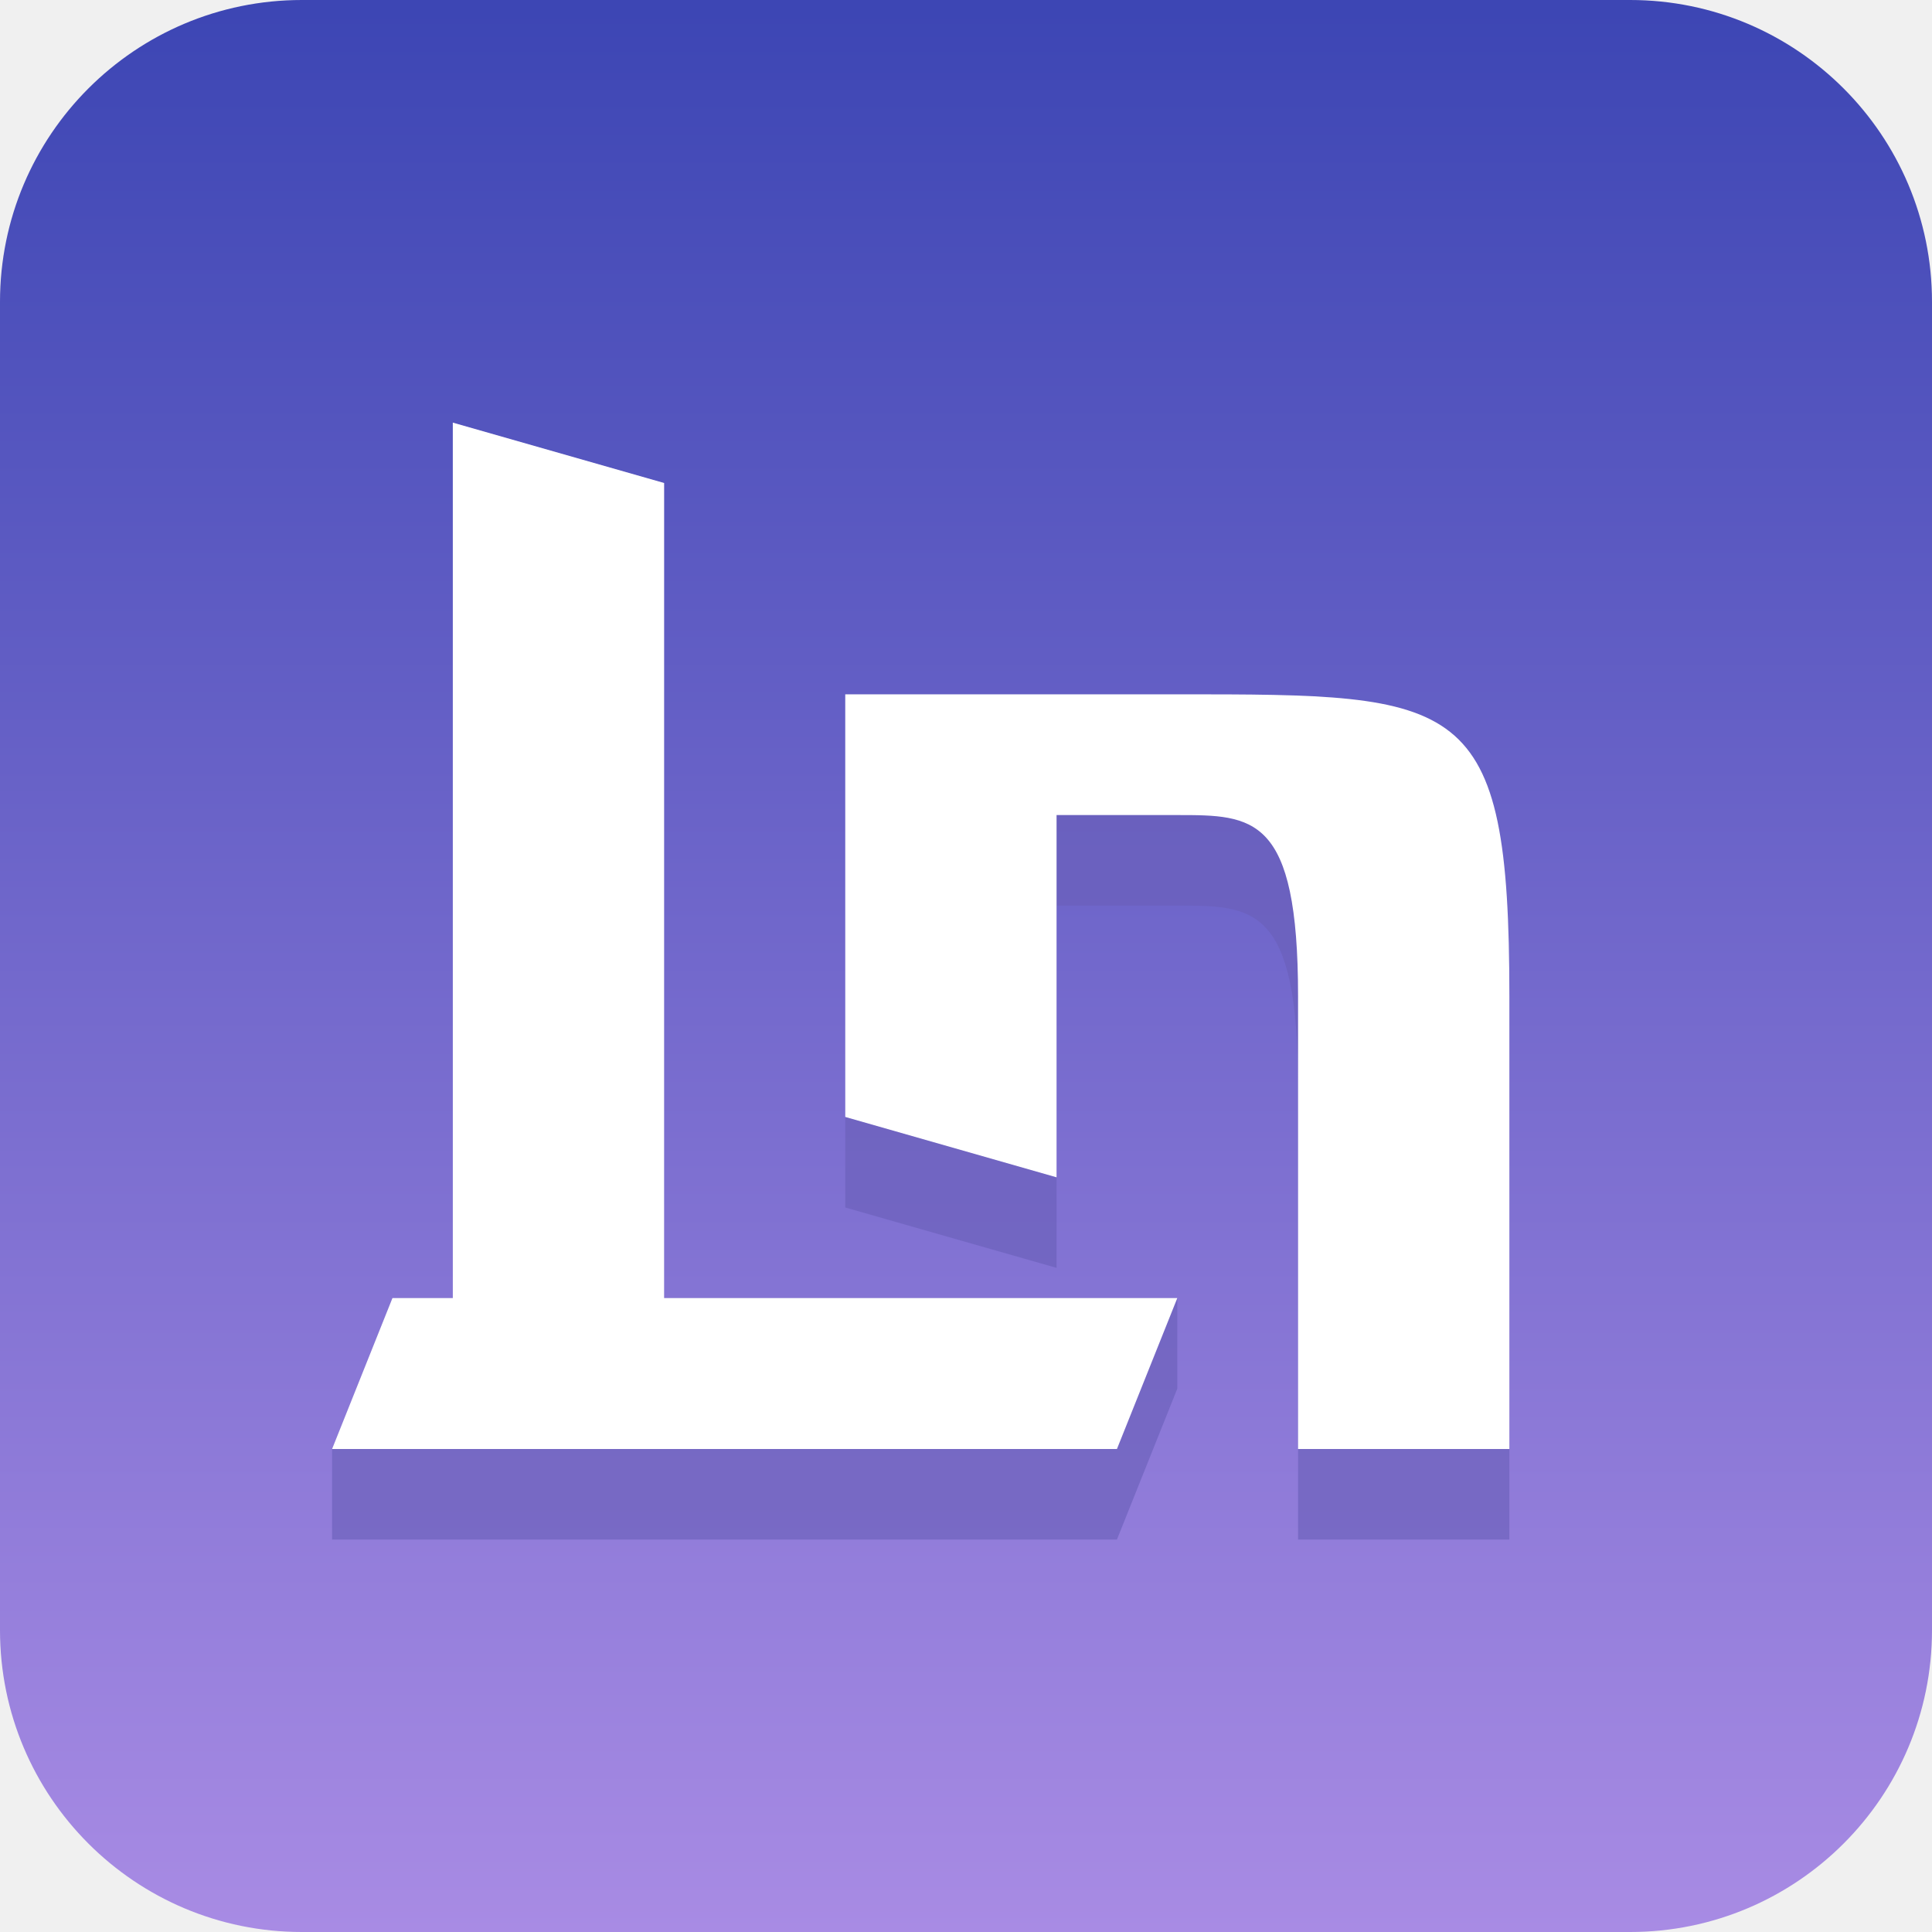
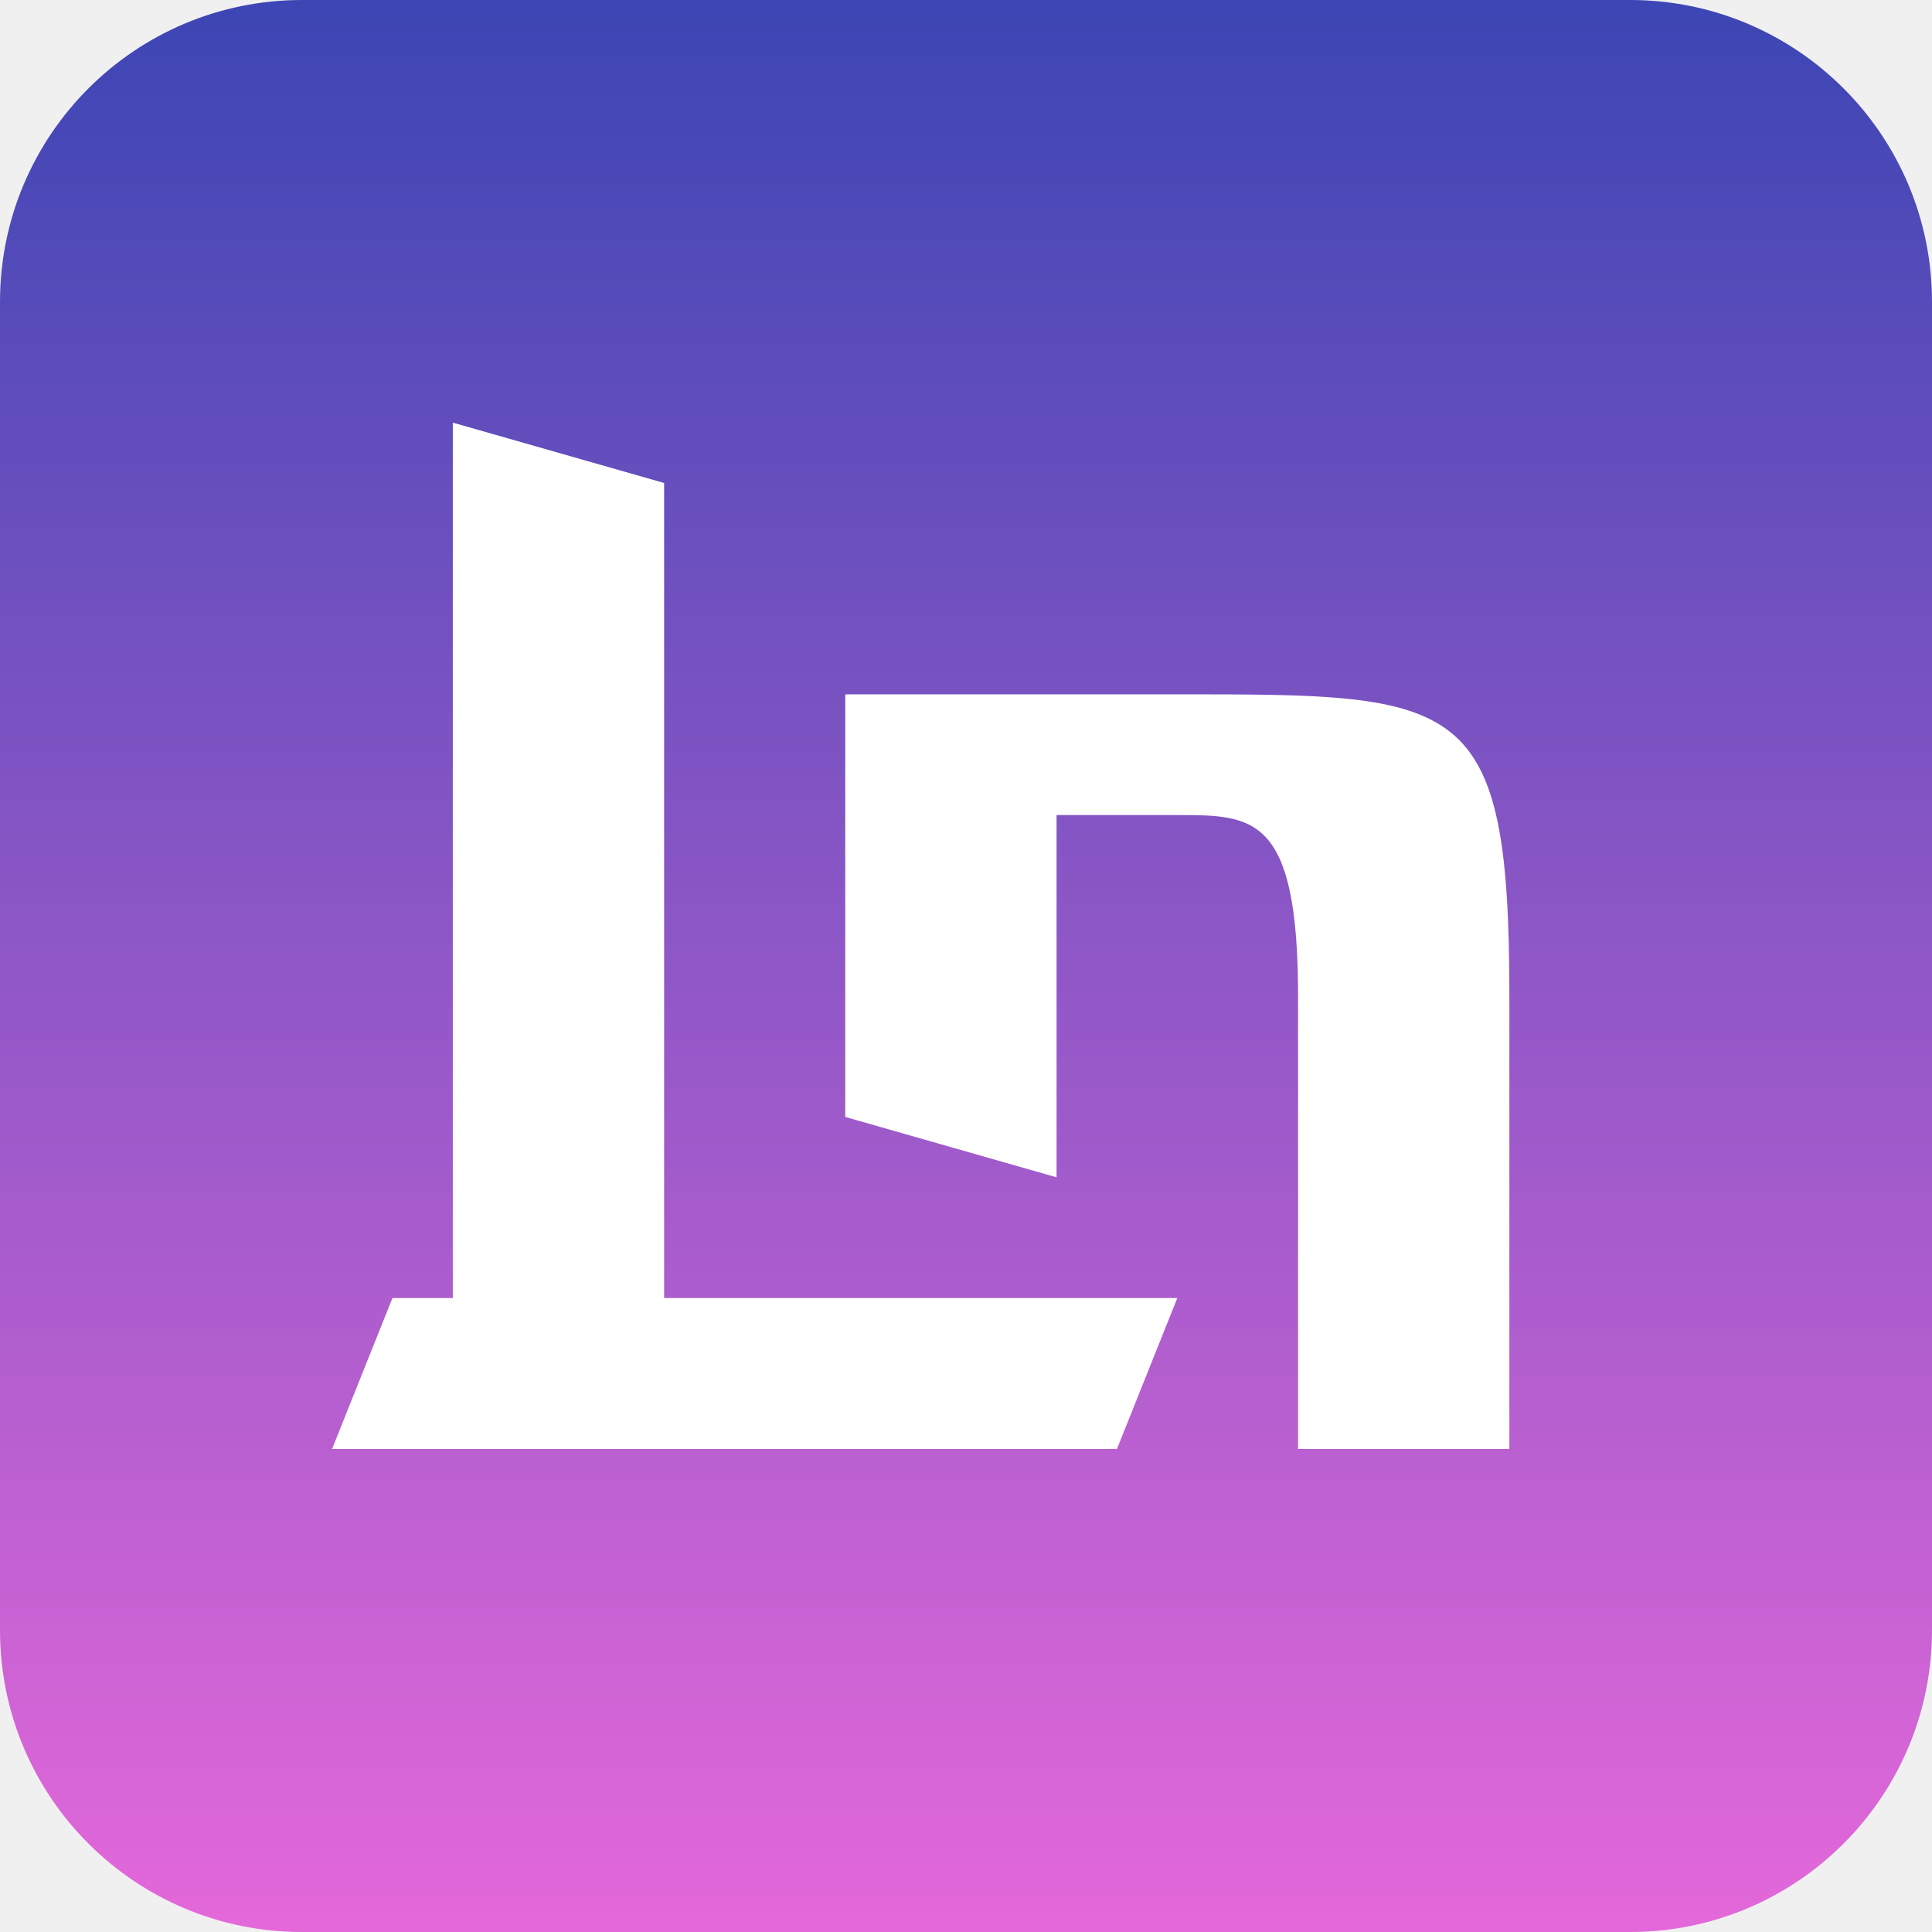
<svg xmlns="http://www.w3.org/2000/svg" xmlns:xlink="http://www.w3.org/1999/xlink" xml:space="preserve" id="svg5" width="64" height="64" version="1.1">
  <defs id="defs5">
    <linearGradient id="linearGradient4">
      <stop id="stop8" offset="0.005" style="stop-color:#3d46b4;stop-opacity:1;" />
-       <stop id="stop4" offset="1" style="stop-color:#a88be4;stop-opacity:1" />
+       <stop id="stop4" offset="1" style="stop-color:#e468da;stop-opacity:1;" />
    </linearGradient>
    <linearGradient id="fg-5" x1="7.628" x2="7.628" y1="12.586" y2="54.538" gradientTransform="matrix(1.0488 0 0 .95346 0 4)" gradientUnits="userSpaceOnUse">
      <stop id="stop3-6" offset="0" stop-color="#ffd59b" style="stop-color:#72be98;stop-opacity:1" />
      <stop id="stop7-1" offset="1" stop-color="#ffd59b" style="stop-color:#43616f;stop-opacity:1" />
    </linearGradient>
    <linearGradient xlink:href="#linearGradient4" id="linearGradient5" x1="32" x2="32" y1="0" y2="64" gradientUnits="userSpaceOnUse" />
  </defs>
  <linearGradient id="bg" x1="0" x2="0" y1="0" y2="64" gradientUnits="userSpaceOnUse">
    <stop id="stop1" offset="0" style="stop-color:#97d4ce;stop-opacity:1" />
    <stop id="stop6" offset=".58" style="stop-color:#99cd84;stop-opacity:1" />
    <stop id="stop2" offset="1" stop-color="#222" style="stop-color:#a5cf8a;stop-opacity:1" />
  </linearGradient>
  <linearGradient id="fg" x1="0" x2="0" y1="8" y2="52" gradientTransform="translate(1.694 -1.111)scale(.94444)" gradientUnits="userSpaceOnUse">
    <stop id="stop3" offset="0" stop-color="#ffd59b" style="stop-color:#fff;stop-opacity:1" />
    <stop id="stop7" offset="1" stop-color="#ffd59b" style="stop-color:#f7f7f7;stop-opacity:1" />
  </linearGradient>
  <rect id="rect4" width="64" height="64" x="0" y="0" ry="10" style="display:inline;fill:url(#linearGradient5);stroke-linecap:round;stroke-linejoin:round" />
-   <path id="path9" fill="url(#fg)" d="m13 43-2 5v3h26l2-5v-3H22V16l-7-2v29m13-3 7 2V30h4c2.519 0 4 0 4 6v15h7V33c0-10-1.556-10-11-10H28Z" style="display:inline;fill:#6b5fb9;fill-opacity:0.642;stroke-width:0.944" />
  <path id="path5" fill="url(#fg)" d="m13 43-2 5h26l2-5H22V16l-7-2v29m13-6 7 2V27h4c2.519 0 4 0 4 6v15h7V33c0-10-1.556-10-11-10H28Z" style="display:inline;fill:#fff;fill-opacity:1;stroke-width:.944" />
</svg>
